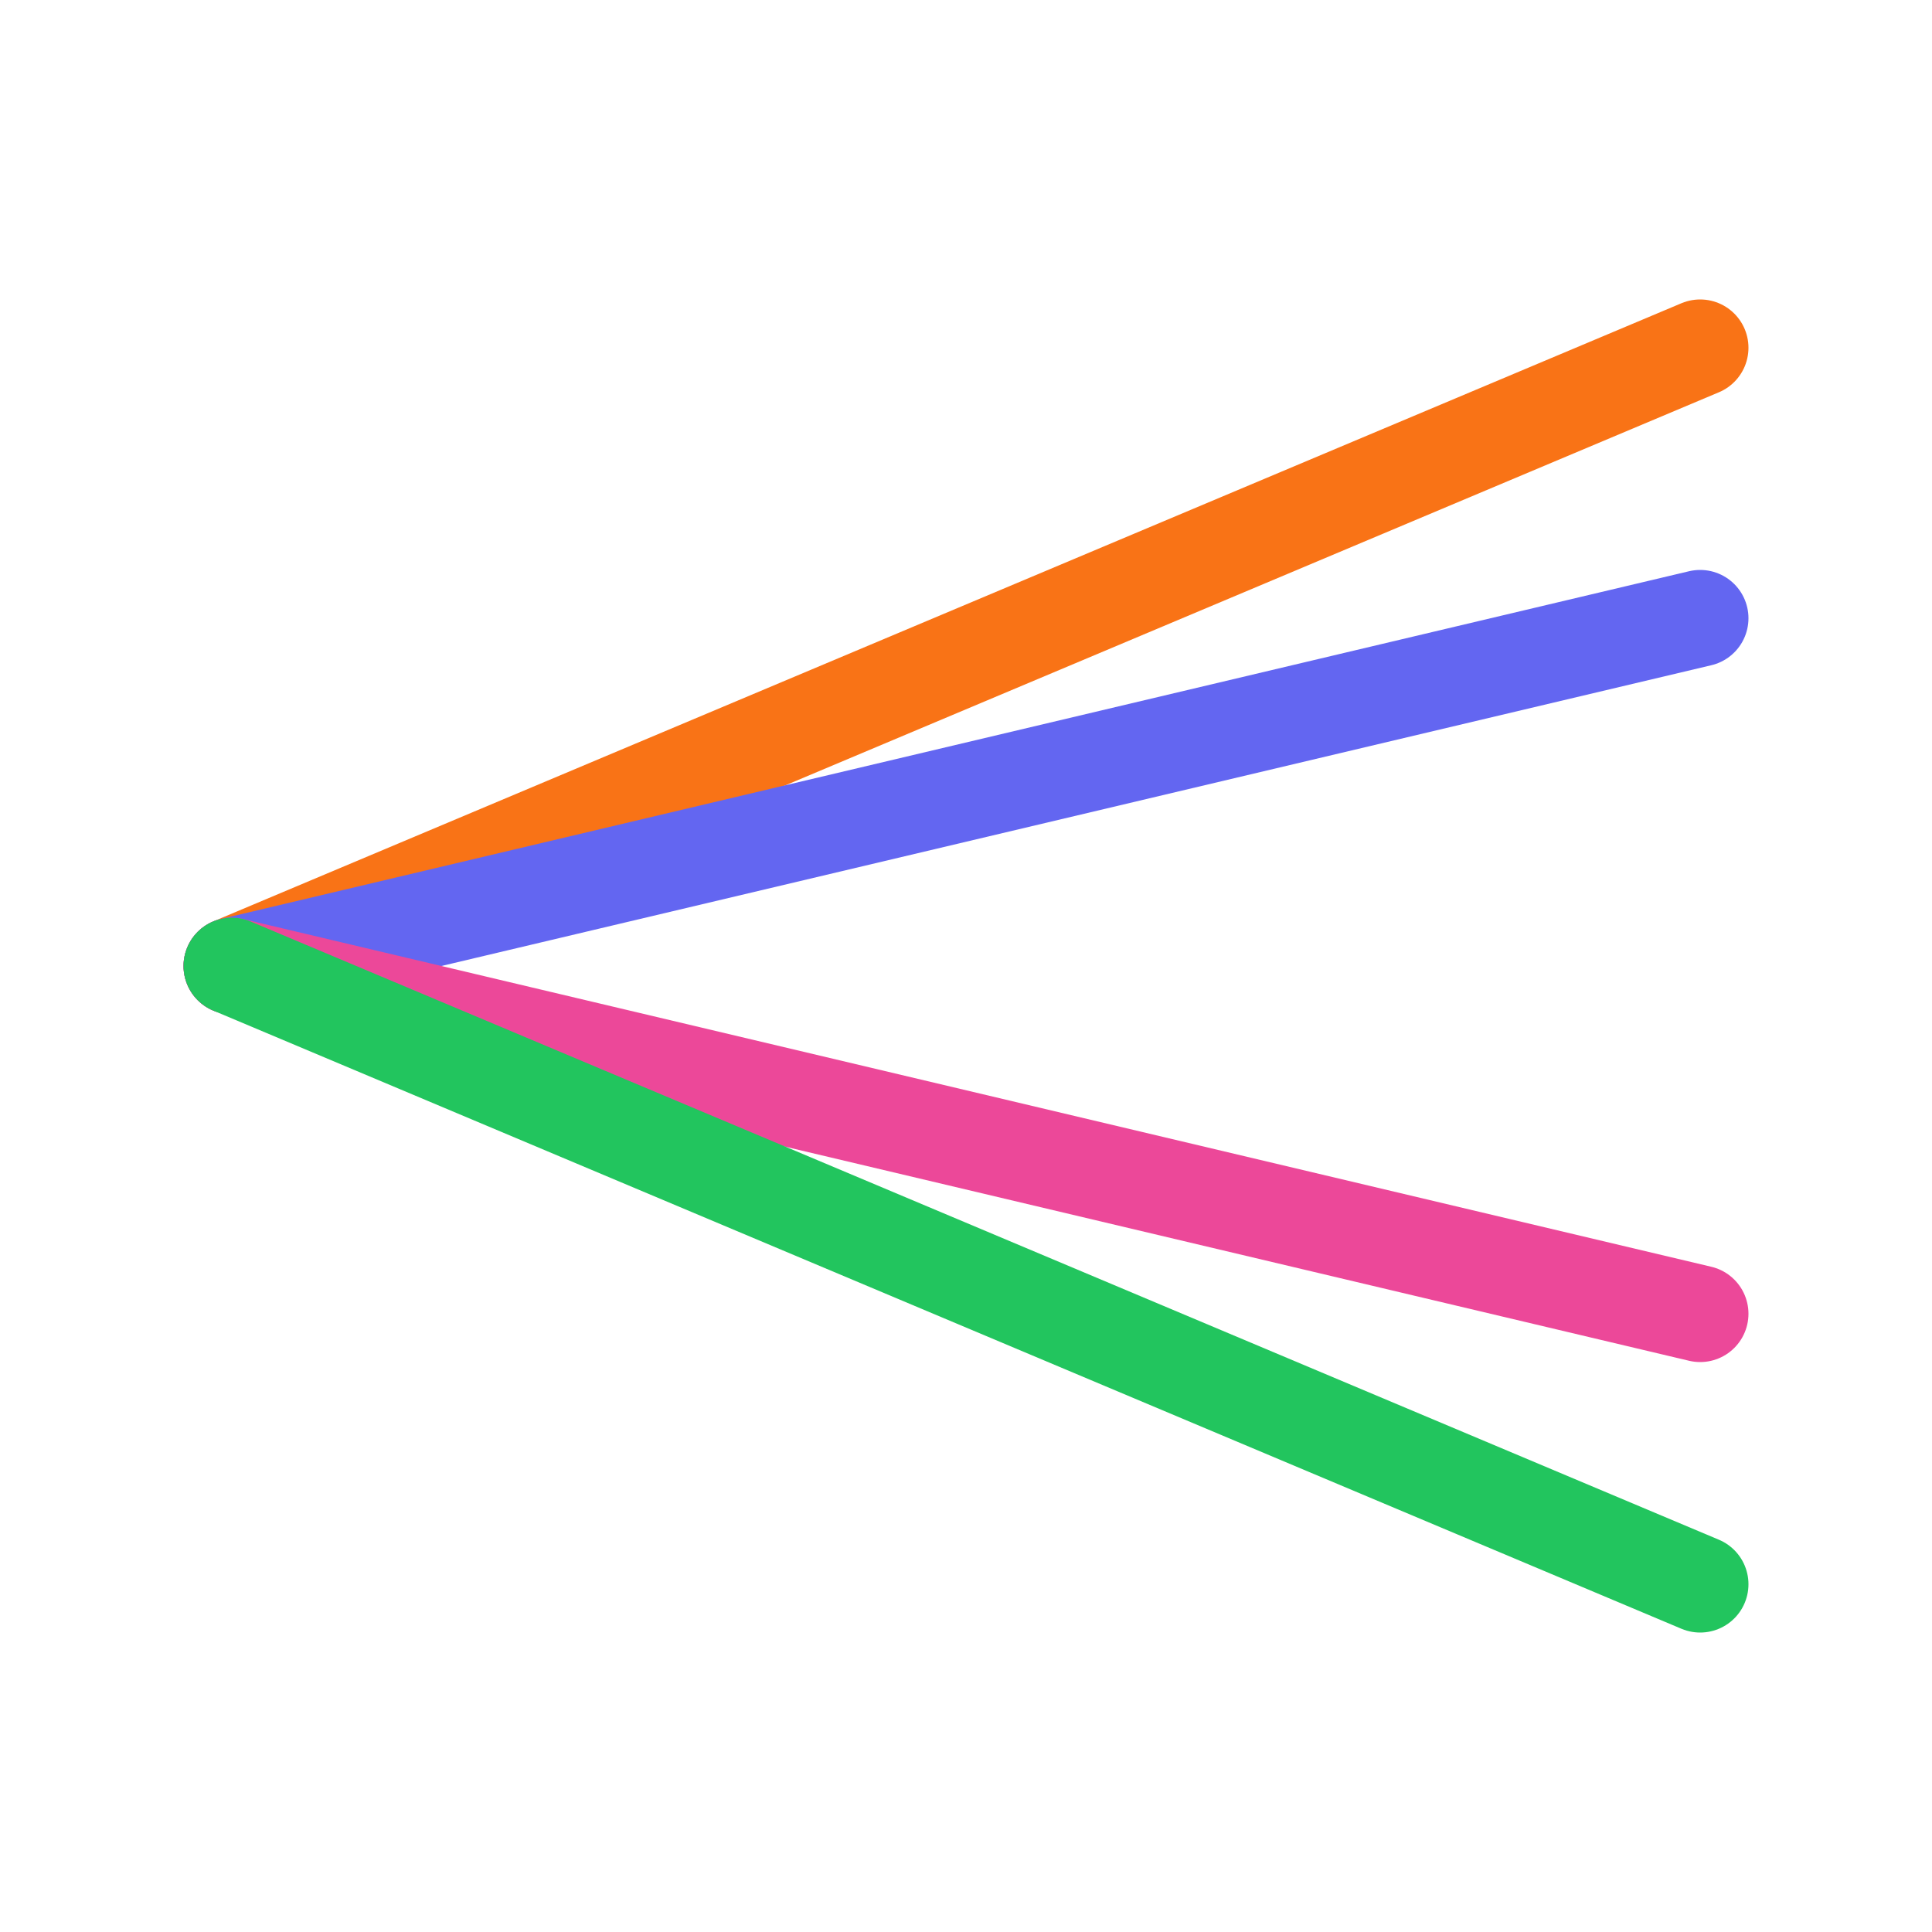
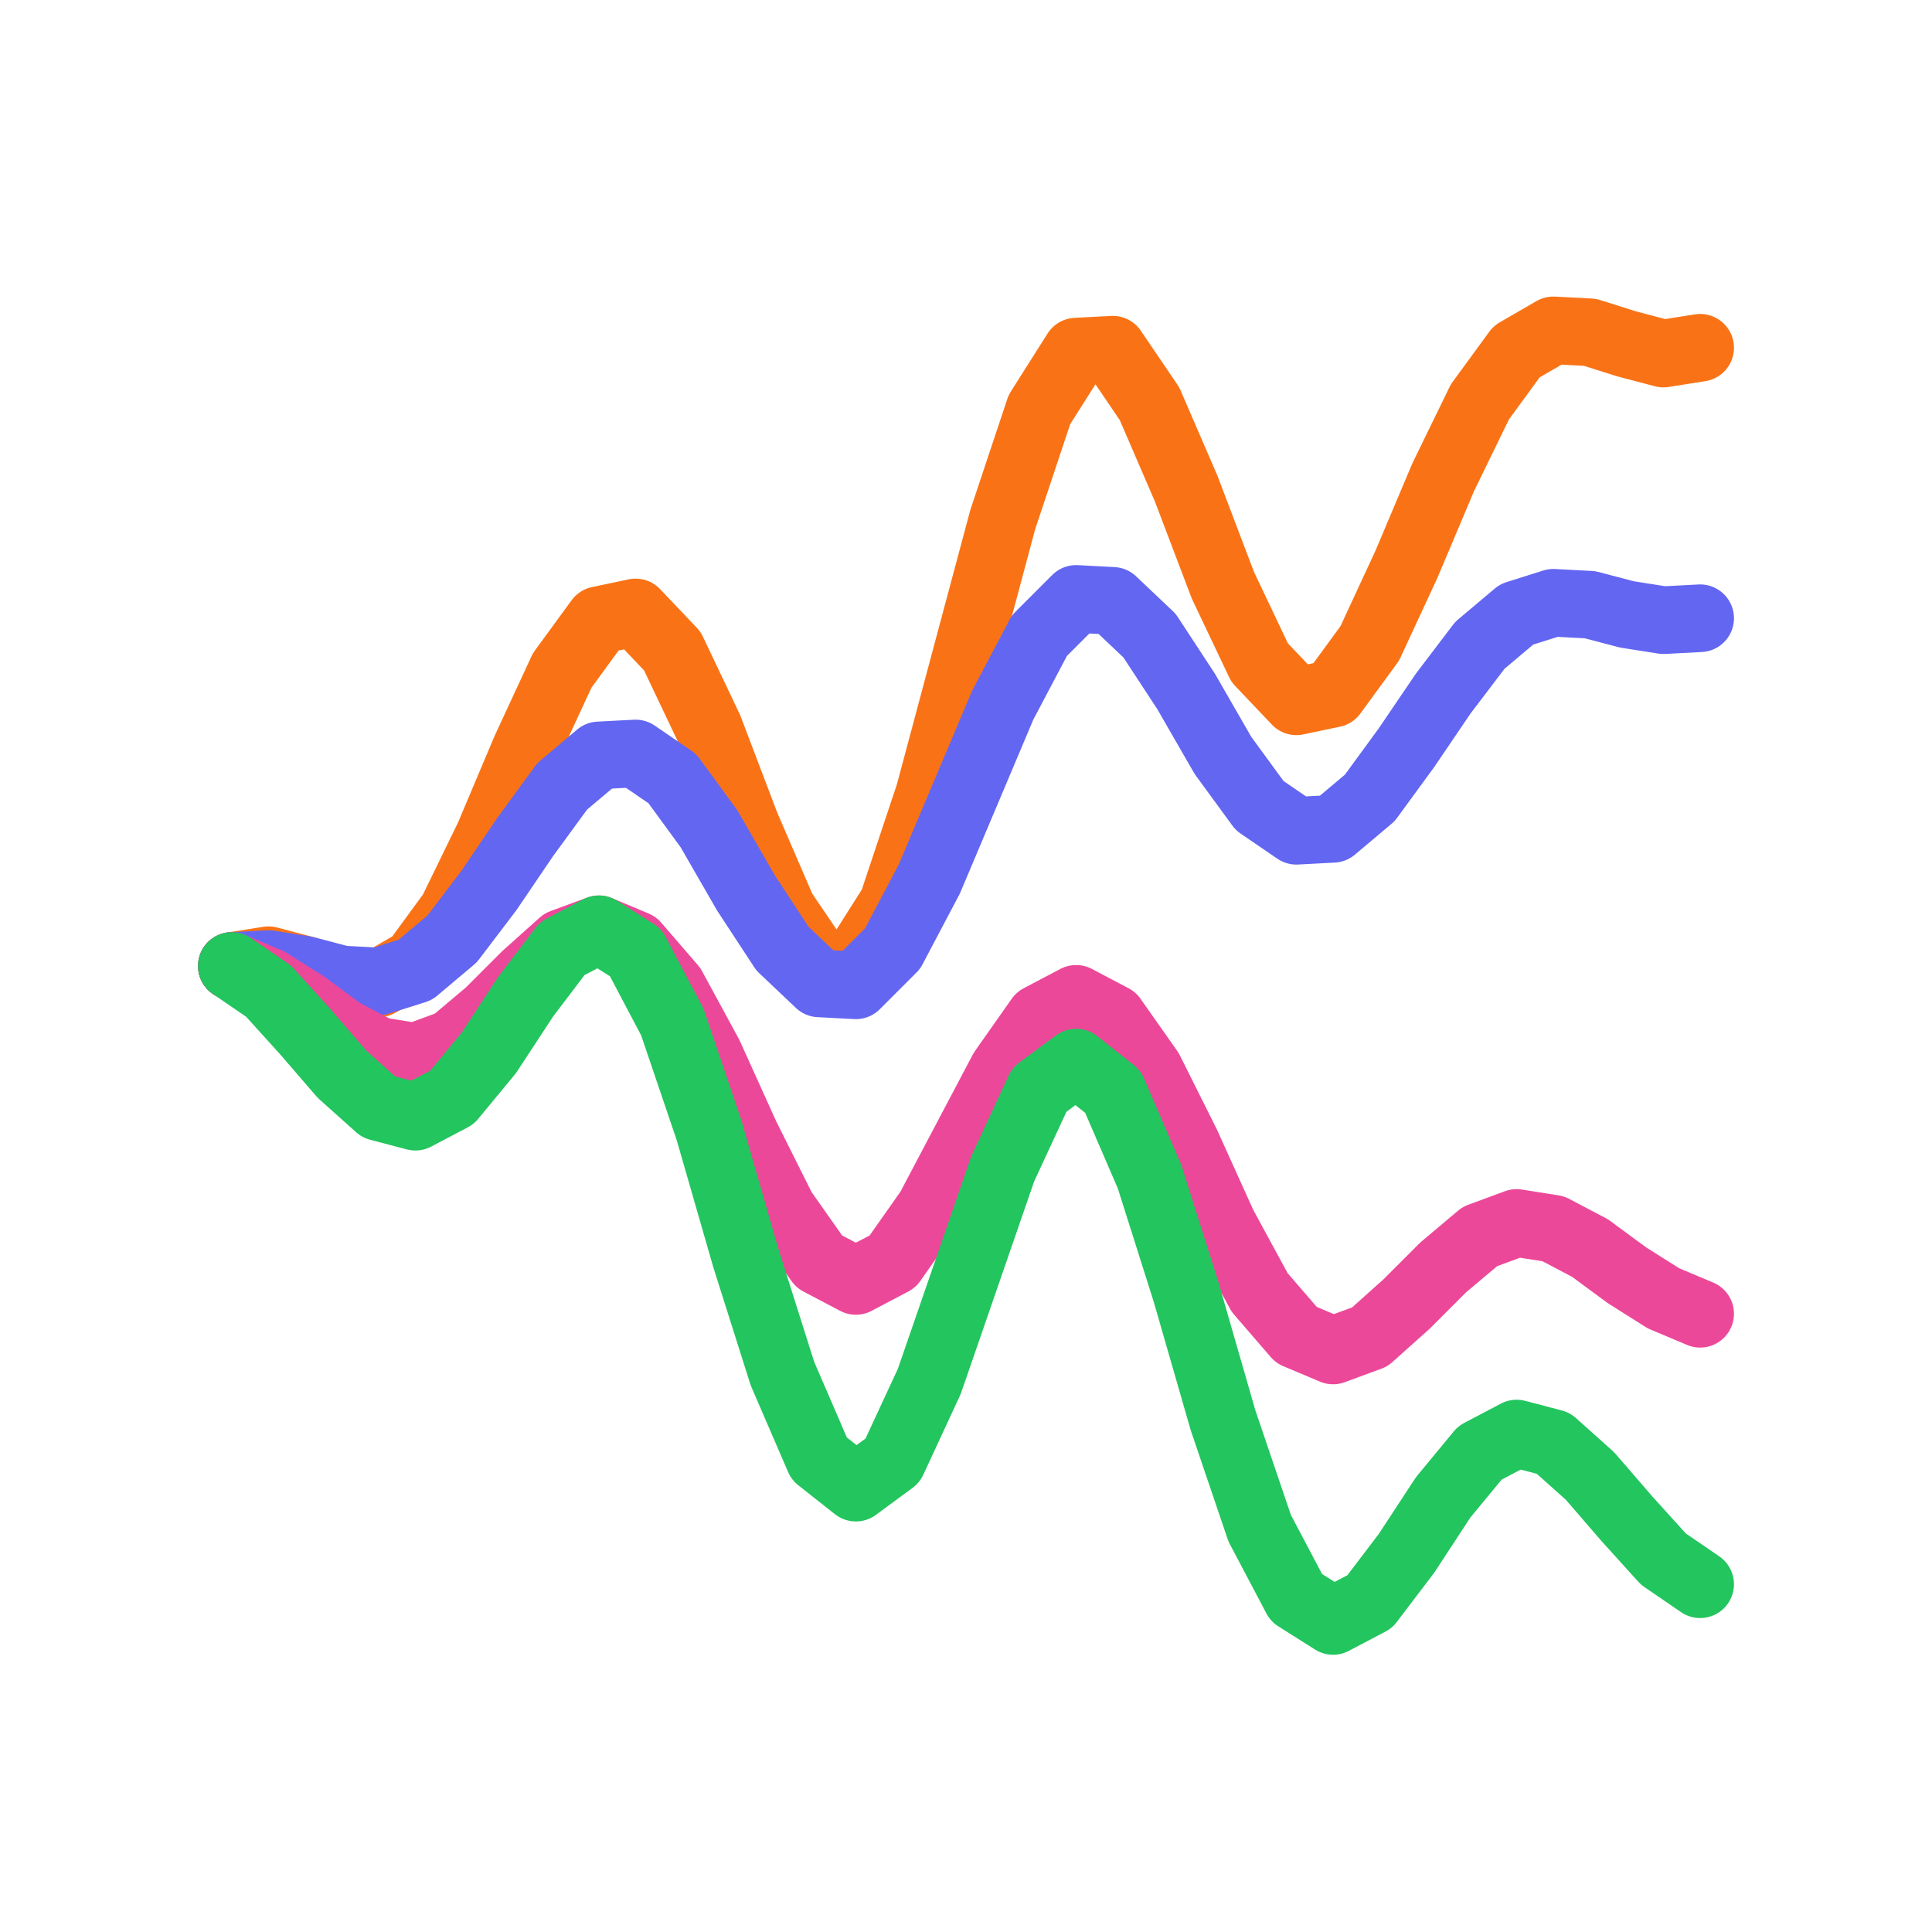
<svg xmlns="http://www.w3.org/2000/svg" viewBox="0 0 100 100">
-   <line x1="12" y1="50" x2="88" y2="18" stroke="#f97316" stroke-width="5" stroke-linecap="round" />
-   <line x1="12" y1="50" x2="88" y2="32" stroke="#6366f1" stroke-width="5" stroke-linecap="round" />
-   <line x1="12" y1="50" x2="88" y2="68" stroke="#ec4899" stroke-width="5" stroke-linecap="round" />
-   <line x1="12" y1="50" x2="88" y2="82" stroke="#22c55e" stroke-width="5" stroke-linecap="round" />
+   <polyline points="12.0,50.0 13.9,49.7 15.8,50.2 17.7,50.8 19.6,50.9 21.5,49.8 23.4,47.2 25.3,43.3 27.2,38.8 29.1,34.7 31.0,32.1 32.9,31.7 34.8,33.7 36.7,37.7 38.6,42.7 40.5,47.1 42.4,49.9 44.3,49.8 46.2,46.8 48.1,41.1 50.0,34.0 51.9,26.9 53.8,21.2 55.7,18.2 57.6,18.1 59.5,20.9 61.4,25.3 63.3,30.3 65.2,34.3 67.1,36.3 69.0,35.9 70.9,33.3 72.8,29.2 74.7,24.7 76.6,20.8 78.5,18.2 80.4,17.1 82.3,17.2 84.2,17.8 86.1,18.3 88.0,18.0" fill="none" stroke="#f97316" stroke-width="3.5" stroke-linecap="round" stroke-linejoin="round" />
+   <polyline points="12.0,50.0 13.9,49.9 15.8,50.2 17.7,50.7 19.6,50.8 21.5,50.2 23.4,48.6 25.3,46.1 27.2,43.3 29.1,40.7 31.0,39.1 32.9,39.0 34.8,40.3 36.7,42.9 38.6,46.2 40.5,49.1 42.4,50.9 44.3,51.0 46.2,49.1 48.1,45.5 50.0,41.0 51.9,36.5 53.8,32.9 55.7,31.0 57.6,31.1 59.5,32.9 61.4,35.8 63.3,39.1 65.2,41.7 67.1,43.0 69.0,42.9 70.9,41.3 72.8,38.7 74.7,35.9 76.6,33.4 78.5,31.8 80.4,31.2 82.3,31.3 84.2,31.8 86.1,32.1 88.0,32.0" fill="none" stroke="#6366f1" stroke-width="3.5" stroke-linecap="round" stroke-linejoin="round" />
+   <polyline points="12.0,50.0 13.9,50.8 15.8,52.0 17.7,53.4 19.6,54.4 21.5,54.7 23.4,54.0 25.3,52.4 27.2,50.5 29.1,48.8 31.0,48.1 32.9,48.9 34.8,51.1 36.7,54.6 38.6,58.8 40.5,62.6 42.4,65.3 44.3,66.3 46.2,65.3 48.1,62.6 50.0,59.0 51.9,55.4 53.8,52.7 55.7,51.7 57.6,52.7 59.5,55.4 61.4,59.2 63.3,63.4 65.2,66.9 67.1,69.1 69.0,69.9 70.9,69.2 72.8,67.5 74.7,65.6 76.6,64.0 78.5,63.3 80.4,63.6 82.3,64.6 84.2,66.0 86.1,67.2 88.0,68.0" fill="none" stroke="#ec4899" stroke-width="3.5" stroke-linecap="round" stroke-linejoin="round" />
+   <polyline points="12.0,50.0 13.9,51.3 15.8,53.4 17.7,55.6 19.6,57.3 21.5,57.8 23.4,56.8 25.3,54.5 27.2,51.6 29.1,49.1 31.0,48.1 32.9,49.3 34.8,52.9 36.7,58.5 38.6,65.1 40.5,71.1 42.4,75.5 44.3,77.0 46.2,75.6 48.1,71.5 50.0,66.0 51.9,60.5 53.8,56.4 55.7,55.0 57.6,56.5 59.5,60.9 61.4,66.9 63.3,73.5 65.2,79.1 67.1,82.7 69.0,83.9 70.9,82.9 72.8,80.4 74.7,77.5 76.6,75.2 78.5,74.2 80.4,74.7 82.3,76.4 84.2,78.6 86.1,80.7 88.0,82.0" fill="none" stroke="#22c55e" stroke-width="3.5" stroke-linecap="round" stroke-linejoin="round" />
</svg>
